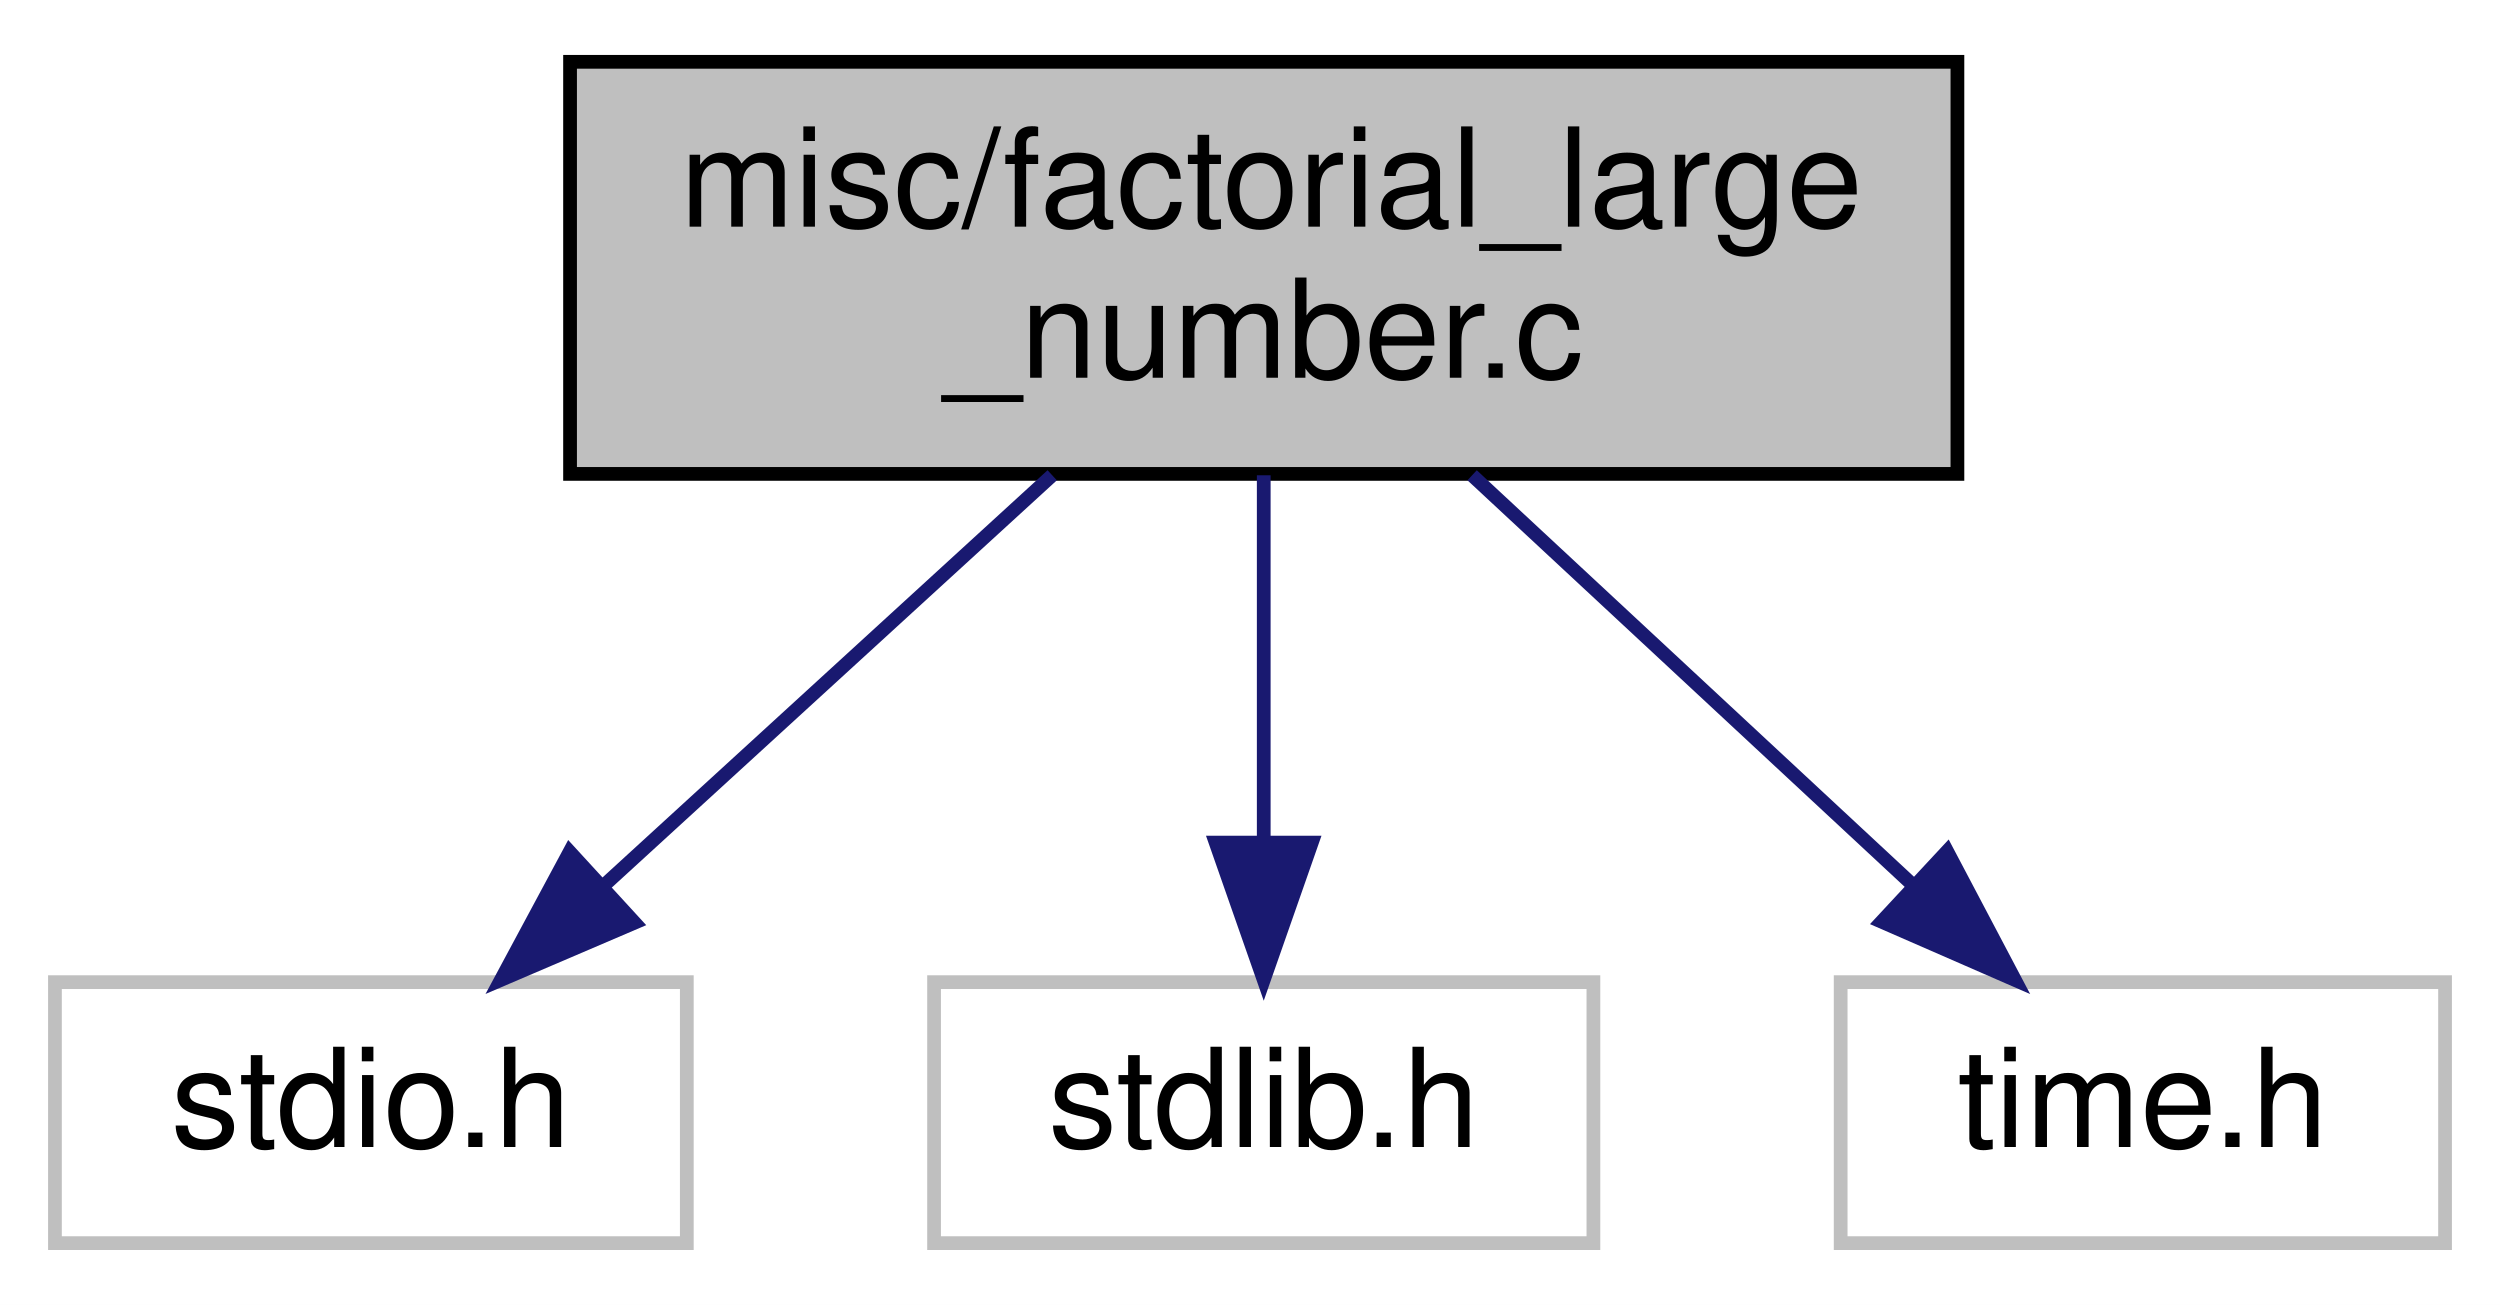
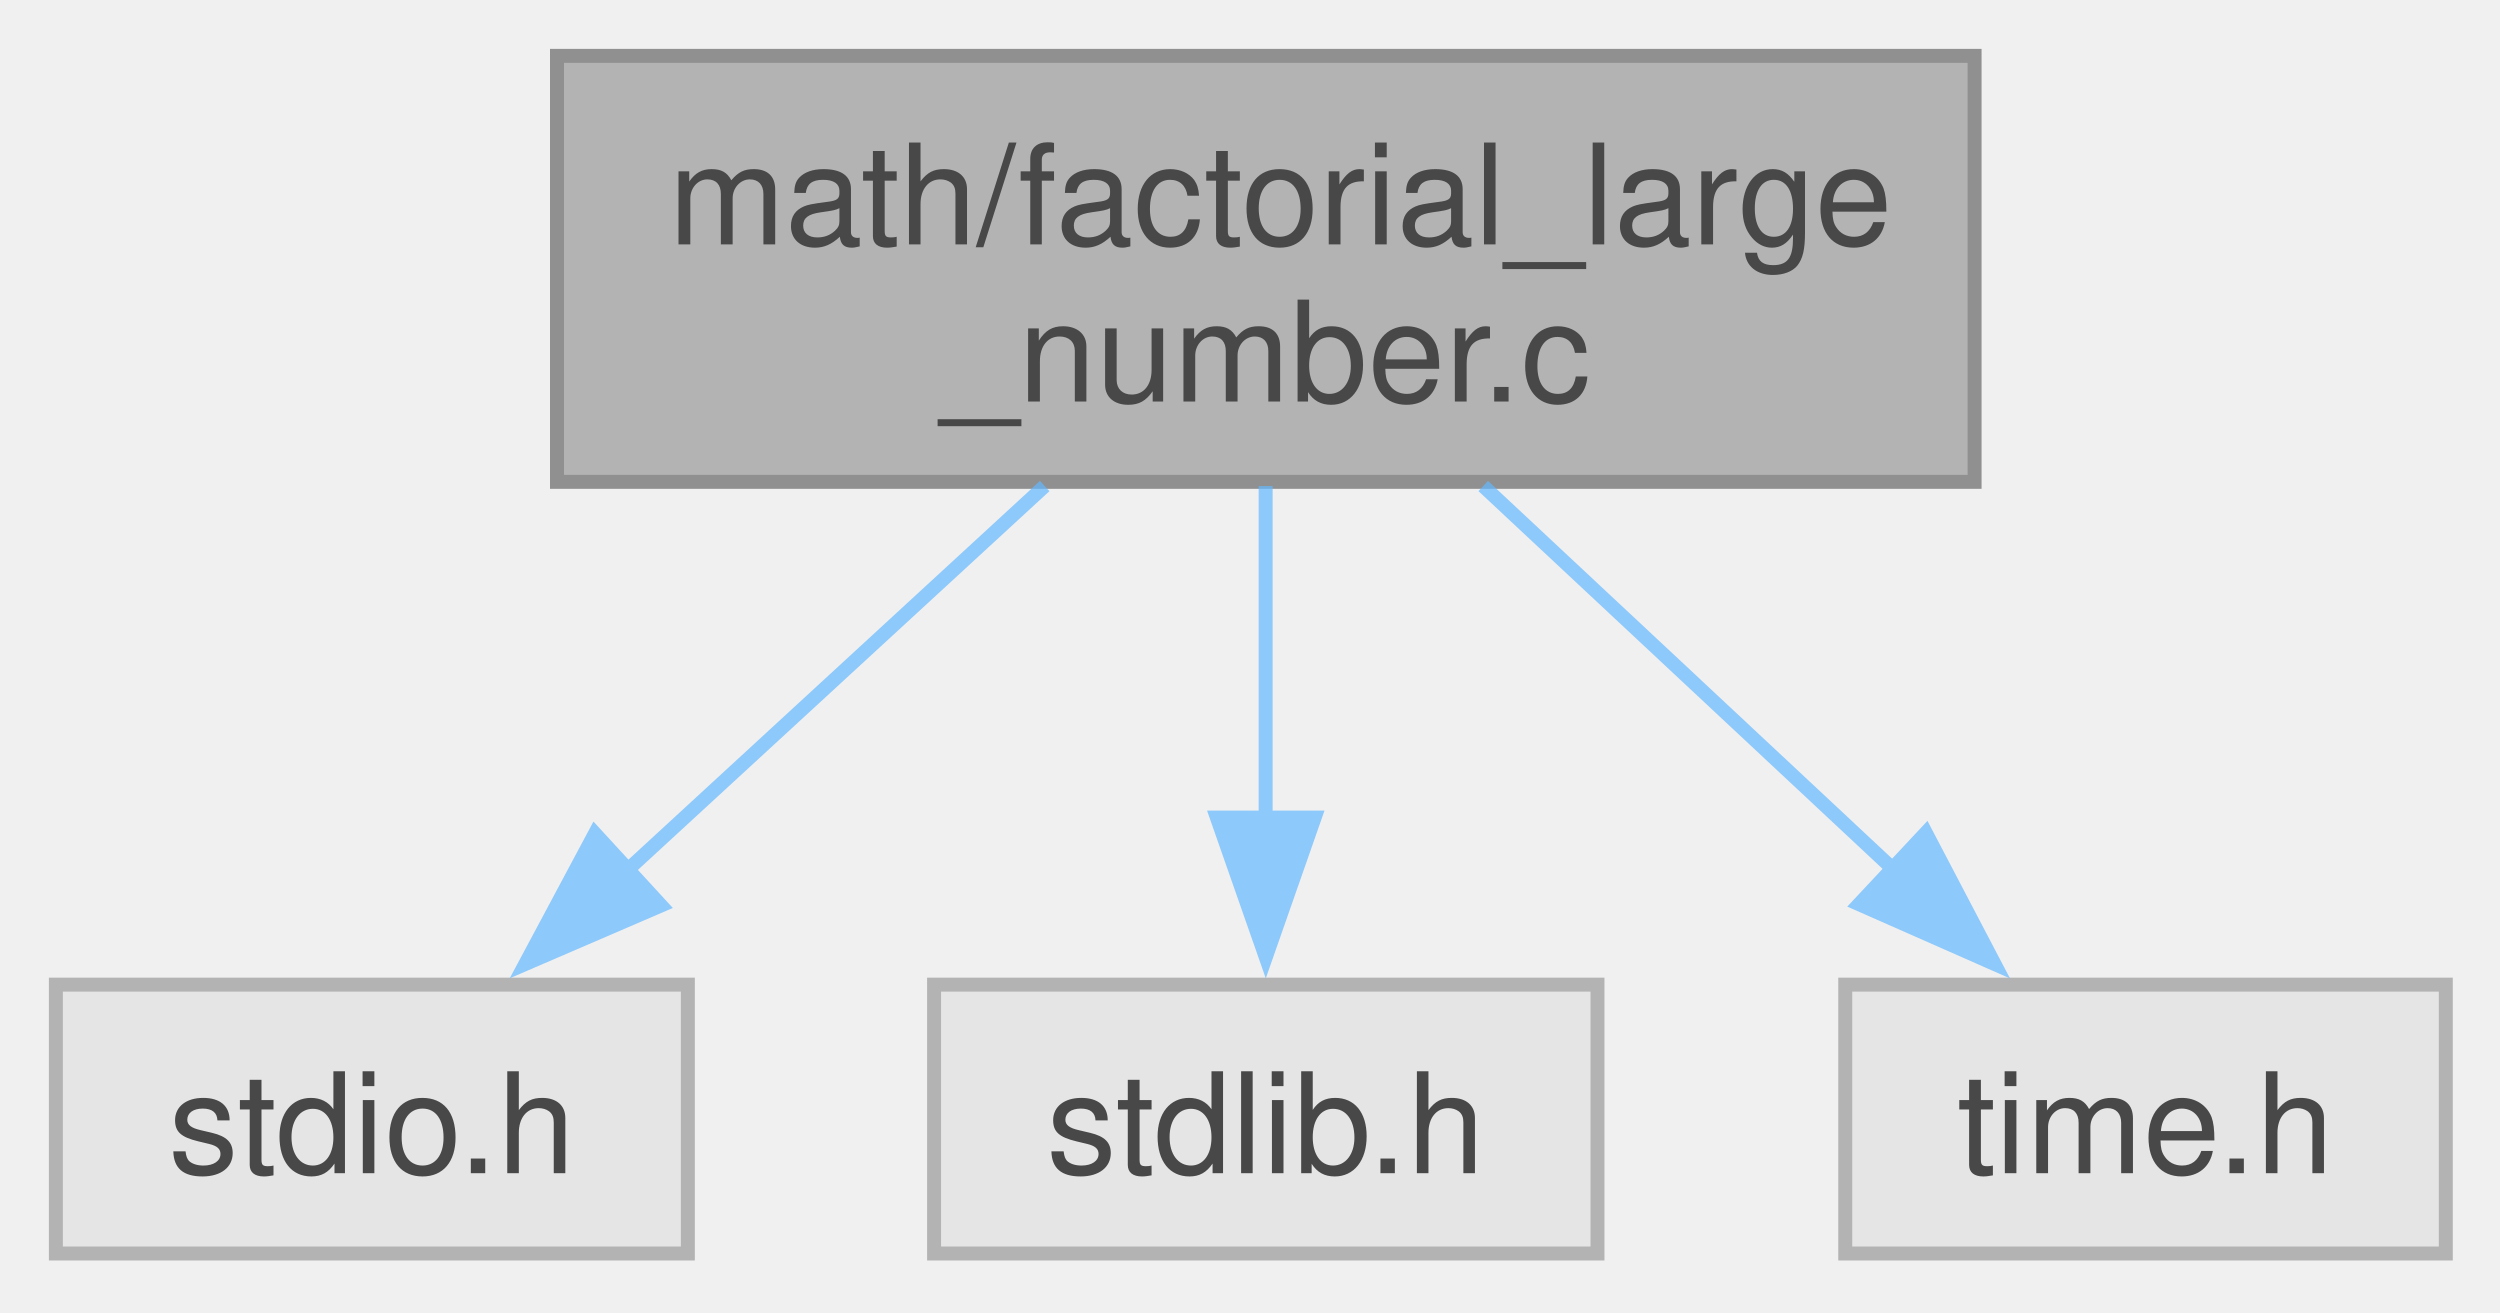
- <svg xmlns="http://www.w3.org/2000/svg" xmlns:xlink="http://www.w3.org/1999/xlink" width="182pt" height="95pt" viewBox="0.00 0.00 182.00 95.00">
-   <g id="graph0" class="graph" transform="scale(1 1) rotate(0) translate(4 91)">
-     <polygon fill="white" stroke="transparent" points="-4,4 -4,-91 178,-91 178,4 -4,4" />
-     <g id="node1" class="node">
-       <g id="a_node1">
-         <a xlink:title="Compute factorial of arbitrarily large numbers by storing individual digits in a byte.">
-           <polygon fill="#bfbfbf" stroke="black" points="37.5,-56.5 37.5,-86.5 138.5,-86.5 138.5,-56.5 37.5,-56.5" />
-           <text text-anchor="start" x="45.5" y="-74.5" font-family="Helvetica,sans-Serif" font-size="10.00">misc/factorial_large</text>
-           <text text-anchor="middle" x="88" y="-63.5" font-family="Helvetica,sans-Serif" font-size="10.00">_number.c</text>
-         </a>
+ <svg xmlns="http://www.w3.org/2000/svg" xmlns:xlink="http://www.w3.org/1999/xlink" width="179pt" height="94pt" viewBox="0.00 0.00 179.00 94.00">
+   <svg id="main" version="1.1" xml:space="preserve">
+     <style type="text/css">
+ .node, .edge {opacity: 0.7;}
+ .node.selected, .edge.selected {opacity: 1;}
+ .edge:hover path { stroke: red; }
+ .edge:hover polygon { stroke: red; fill: red; }
+ </style>
+     <svg id="graph" class="graph">
+       <g id="graph0" class="graph" transform="scale(1 1) rotate(0) translate(4 89.75)">
+         <g id="Node000001" class="node">
+           <g id="a_Node000001">
+             <a xlink:title="Compute factorial of arbitrarily large numbers by storing individual digits in a byte.">
+               <polygon fill="#999999" stroke="#666666" points="137.38,-85.75 35.88,-85.75 35.88,-55.25 137.38,-55.25 137.38,-85.75" />
+               <text xml:space="preserve" text-anchor="start" x="43.88" y="-72.25" font-family="Helvetica,sans-Serif" font-size="10.00">math/factorial_large</text>
+               <text xml:space="preserve" text-anchor="middle" x="86.62" y="-61" font-family="Helvetica,sans-Serif" font-size="10.00">_number.c</text>
+             </a>
+           </g>
+         </g>
+         <g id="Node000002" class="node">
+           <g id="a_Node000002">
+             <a xlink:title=" ">
+               <polygon fill="#e0e0e0" stroke="#999999" points="45.25,-19.25 0,-19.25 0,0 45.25,0 45.25,-19.25" />
+               <text xml:space="preserve" text-anchor="middle" x="22.62" y="-5.75" font-family="Helvetica,sans-Serif" font-size="10.00">stdio.h</text>
+             </a>
+           </g>
+         </g>
+         <g id="edge1_Node000001_Node000002" class="edge">
+           <g id="a_edge1_Node000001_Node000002">
+             <a xlink:title=" ">
+               <path fill="none" stroke="#63b8ff" d="M70.8,-54.95C61.72,-46.59 50.26,-36.05 40.81,-27.35" />
+               <polygon fill="#63b8ff" stroke="#63b8ff" points="43.33,-24.92 33.61,-20.73 38.6,-30.07 43.33,-24.92" />
+             </a>
+           </g>
+         </g>
+         <g id="Node000003" class="node">
+           <g id="a_Node000003">
+             <a xlink:title=" ">
+               <polygon fill="#e0e0e0" stroke="#999999" points="110.38,-19.25 62.88,-19.25 62.88,0 110.38,0 110.38,-19.25" />
+               <text xml:space="preserve" text-anchor="middle" x="86.62" y="-5.75" font-family="Helvetica,sans-Serif" font-size="10.00">stdlib.h</text>
+             </a>
+           </g>
+         </g>
+         <g id="edge2_Node000001_Node000003" class="edge">
+           <g id="a_edge2_Node000001_Node000003">
+             <a xlink:title=" ">
+               <path fill="none" stroke="#63b8ff" d="M86.62,-54.95C86.62,-47.71 86.62,-38.84 86.62,-30.94" />
+               <polygon fill="#63b8ff" stroke="#63b8ff" points="90.13,-31.21 86.63,-21.21 83.13,-31.21 90.13,-31.21" />
+             </a>
+           </g>
+         </g>
+         <g id="Node000004" class="node">
+           <g id="a_Node000004">
+             <a xlink:title=" ">
+               <polygon fill="#e0e0e0" stroke="#999999" points="171.12,-19.25 128.12,-19.25 128.12,0 171.12,0 171.12,-19.25" />
+               <text xml:space="preserve" text-anchor="middle" x="149.62" y="-5.75" font-family="Helvetica,sans-Serif" font-size="10.00">time.h</text>
+             </a>
+           </g>
+         </g>
+         <g id="edge3_Node000001_Node000004" class="edge">
+           <g id="a_edge3_Node000001_Node000004">
+             <a xlink:title=" ">
+               <path fill="none" stroke="#63b8ff" d="M102.2,-54.95C111.14,-46.59 122.42,-36.05 131.73,-27.35" />
+               <polygon fill="#63b8ff" stroke="#63b8ff" points="133.89,-30.12 138.81,-20.73 129.11,-25.01 133.89,-30.12" />
+             </a>
+           </g>
+         </g>
      </g>
-     </g>
-     <g id="node2" class="node">
-       <g id="a_node2">
-         <a xlink:title=" ">
-           <polygon fill="white" stroke="#bfbfbf" points="0,-0.5 0,-19.5 46,-19.5 46,-0.5 0,-0.5" />
-           <text text-anchor="middle" x="23" y="-7.5" font-family="Helvetica,sans-Serif" font-size="10.00">stdio.h</text>
-         </a>
-       </g>
-     </g>
-     <g id="edge1" class="edge">
-       <path fill="none" stroke="midnightblue" d="M72.6,-56.4C62.76,-47.4 50.01,-35.72 39.89,-26.47" />
-       <polygon fill="midnightblue" stroke="midnightblue" points="42.2,-23.83 32.46,-19.66 37.47,-28.99 42.2,-23.83" />
-     </g>
-     <g id="node3" class="node">
-       <g id="a_node3">
-         <a xlink:title=" ">
-           <polygon fill="white" stroke="#bfbfbf" points="64,-0.5 64,-19.5 112,-19.5 112,-0.5 64,-0.5" />
-           <text text-anchor="middle" x="88" y="-7.5" font-family="Helvetica,sans-Serif" font-size="10.00">stdlib.h</text>
-         </a>
-       </g>
-     </g>
-     <g id="edge2" class="edge">
-       <path fill="none" stroke="midnightblue" d="M88,-56.4C88,-48.47 88,-38.46 88,-29.86" />
-       <polygon fill="midnightblue" stroke="midnightblue" points="91.5,-29.66 88,-19.66 84.5,-29.66 91.5,-29.66" />
-     </g>
-     <g id="node4" class="node">
-       <g id="a_node4">
-         <a xlink:title=" ">
-           <polygon fill="white" stroke="#bfbfbf" points="130,-0.5 130,-19.5 174,-19.5 174,-0.5 130,-0.5" />
-           <text text-anchor="middle" x="152" y="-7.5" font-family="Helvetica,sans-Serif" font-size="10.00">time.h</text>
-         </a>
-       </g>
-     </g>
-     <g id="edge3" class="edge">
-       <path fill="none" stroke="midnightblue" d="M103.17,-56.4C112.75,-47.49 125.16,-35.95 135.07,-26.74" />
-       <polygon fill="midnightblue" stroke="midnightblue" points="137.75,-29.03 142.69,-19.66 132.98,-23.9 137.75,-29.03" />
-     </g>
-   </g>
+     </svg>
+   </svg>
+   <style type="text/css">
+ 
+ [data-mouse-over-selected='false'] { opacity: 0.7; }
+ [data-mouse-over-selected='true']  { opacity: 1.0; }
+ 
+ </style>
</svg>
